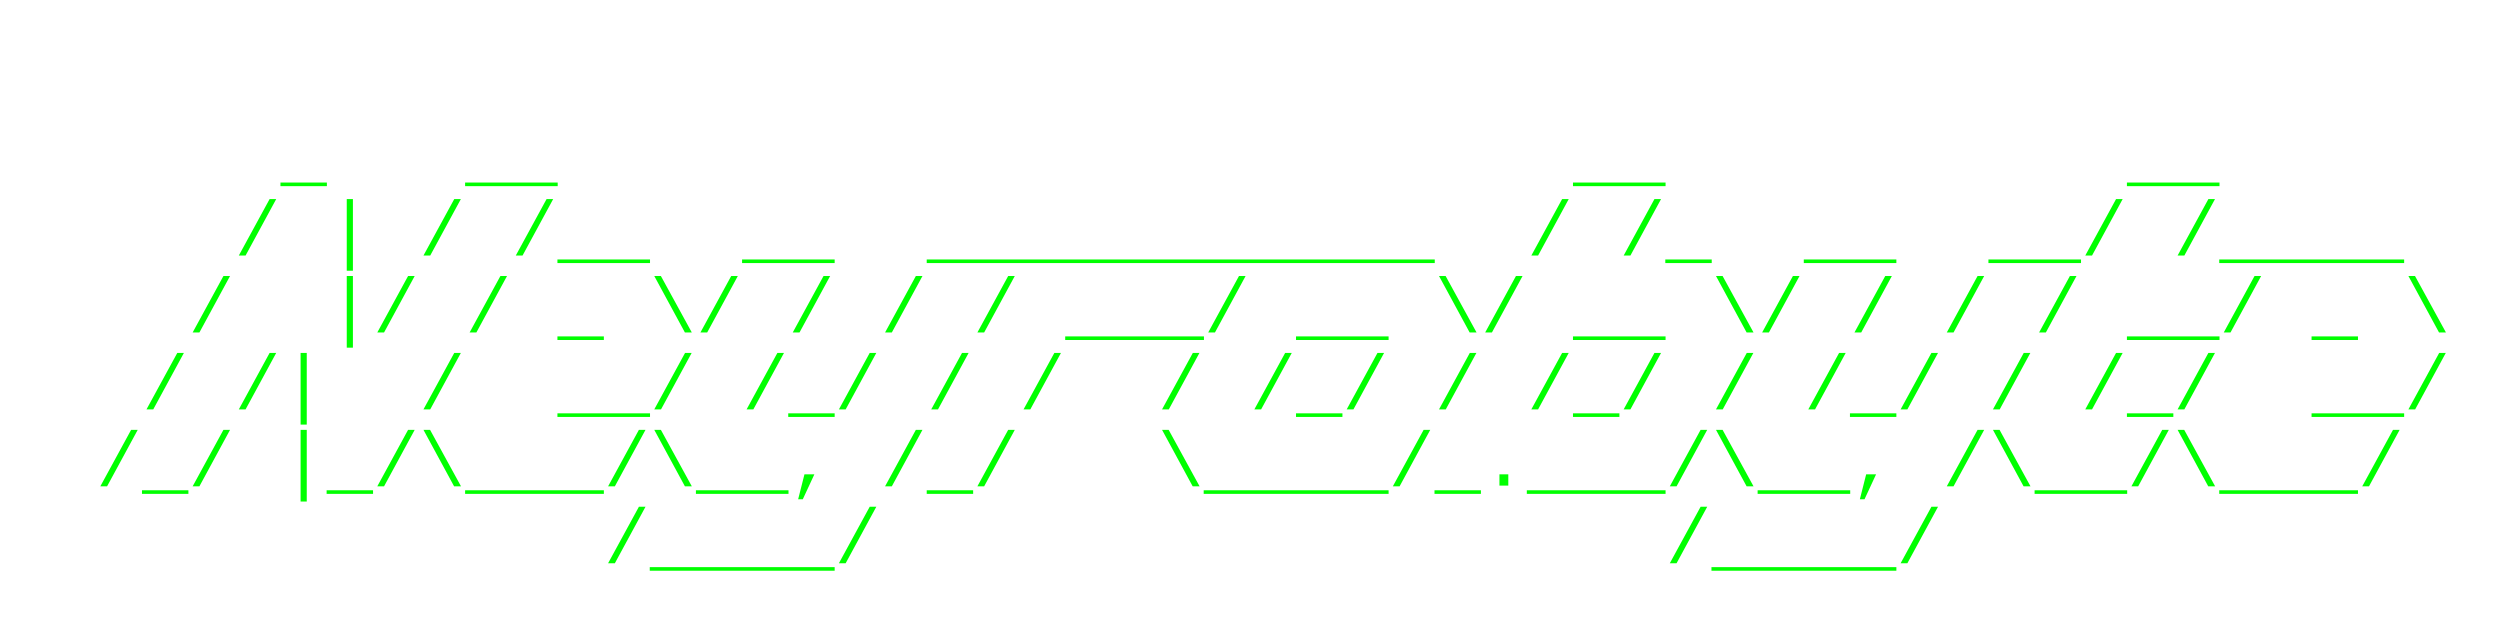
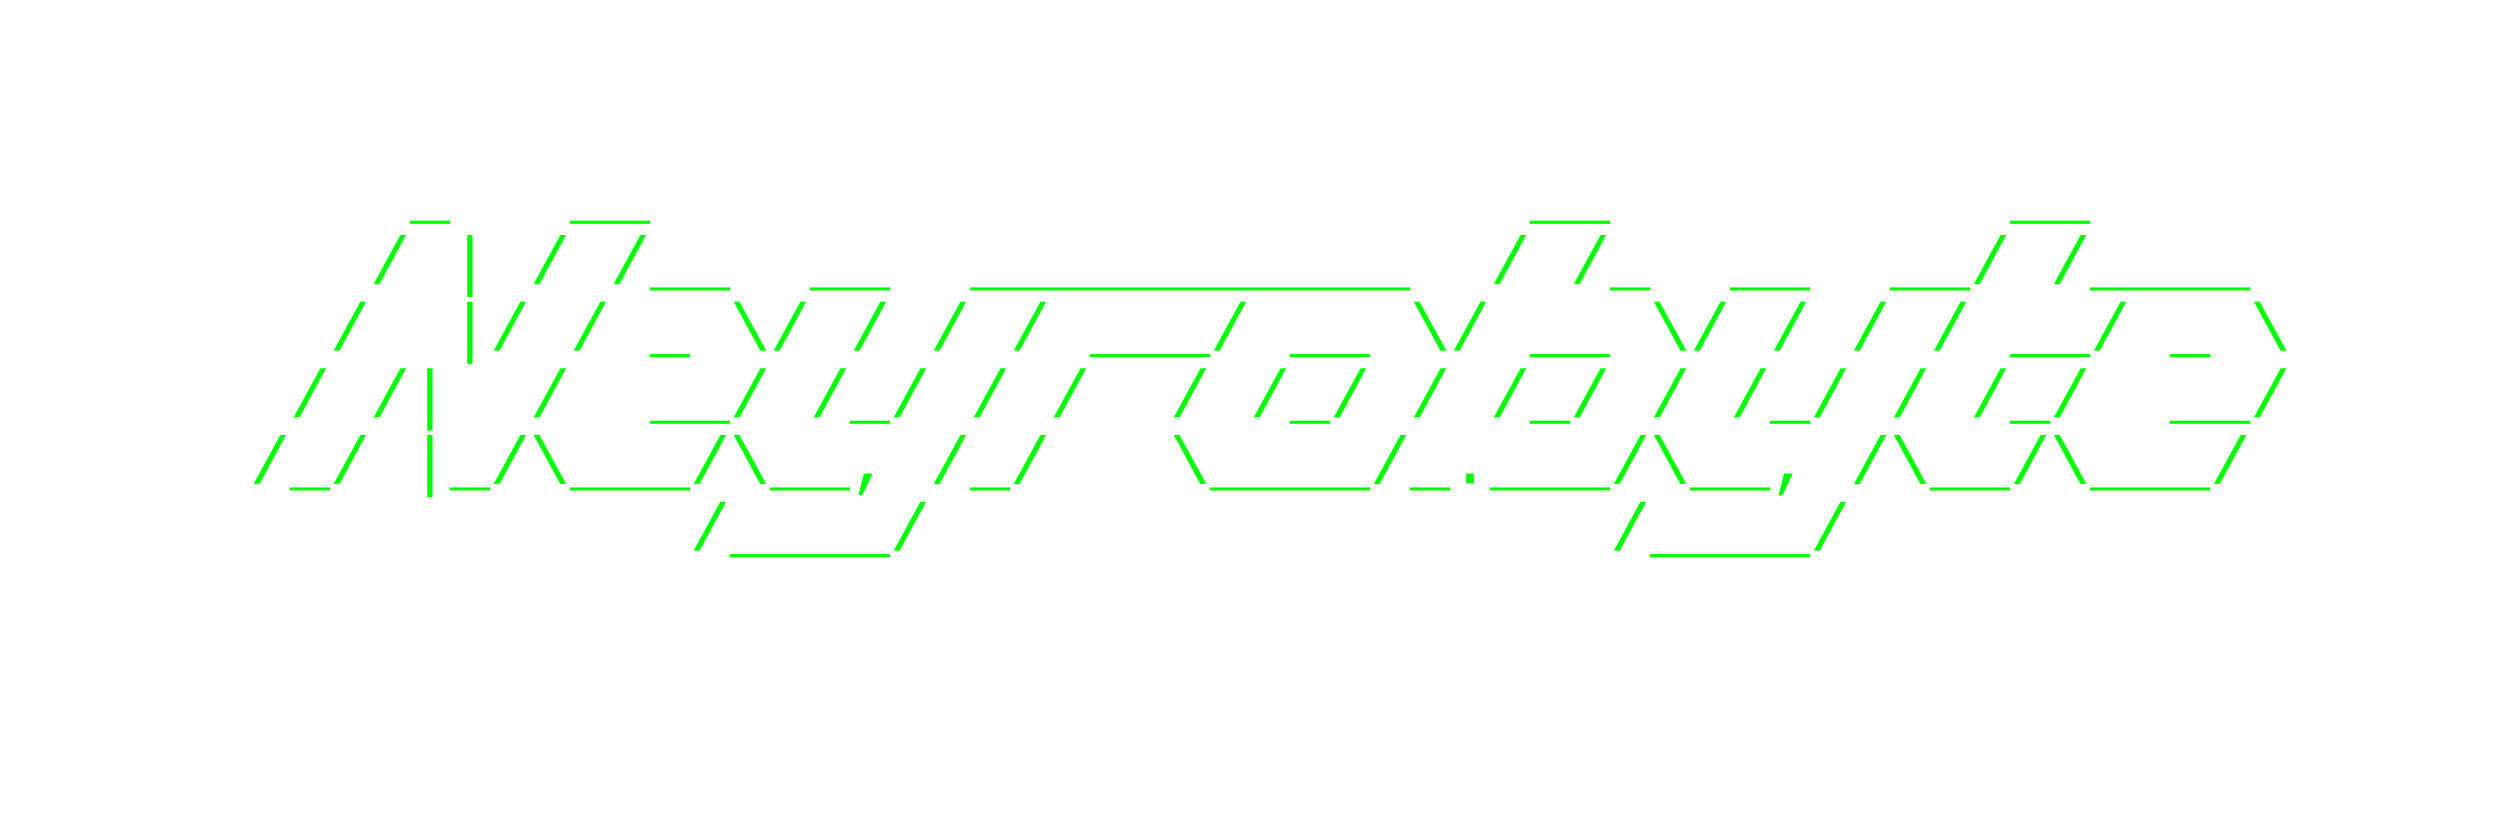
- <svg xmlns="http://www.w3.org/2000/svg" width="400" height="100" viewBox="0 0 260 60">
+ <svg xmlns="http://www.w3.org/2000/svg" width="300" height="100" viewBox="0 0 300 80">
  <text x="50%" y="16" font-family="'Courier New', monospace" font-size="8" fill="#00ff00" text-anchor="middle" xml:space="preserve">
    _   __                      __          __     </text>
  <text x="50%" y="24" font-family="'Courier New', monospace" font-size="8" fill="#00ff00" text-anchor="middle" xml:space="preserve">
   / | / /__  __  ___________  / /_  __  __/ /____ </text>
  <text x="50%" y="32" font-family="'Courier New', monospace" font-size="8" fill="#00ff00" text-anchor="middle" xml:space="preserve">
  /  |/ / _ \/ / / / ___/ __ \/ __ \/ / / / __/ _ \</text>
  <text x="50%" y="40" font-family="'Courier New', monospace" font-size="8" fill="#00ff00" text-anchor="middle" xml:space="preserve">
 / /|  /  __/ /_/ / /  / /_/ / /_/ / /_/ / /_/  __/</text>
  <text x="50%" y="48" font-family="'Courier New', monospace" font-size="8" fill="#00ff00" text-anchor="middle" xml:space="preserve">
/_/ |_/\___/\__, /_/   \____/_.___/\__, /\__/\___/ </text>
  <text x="50%" y="56" font-family="'Courier New', monospace" font-size="8" fill="#00ff00" text-anchor="middle" xml:space="preserve">
           /____/                 /____/           </text>
</svg>
